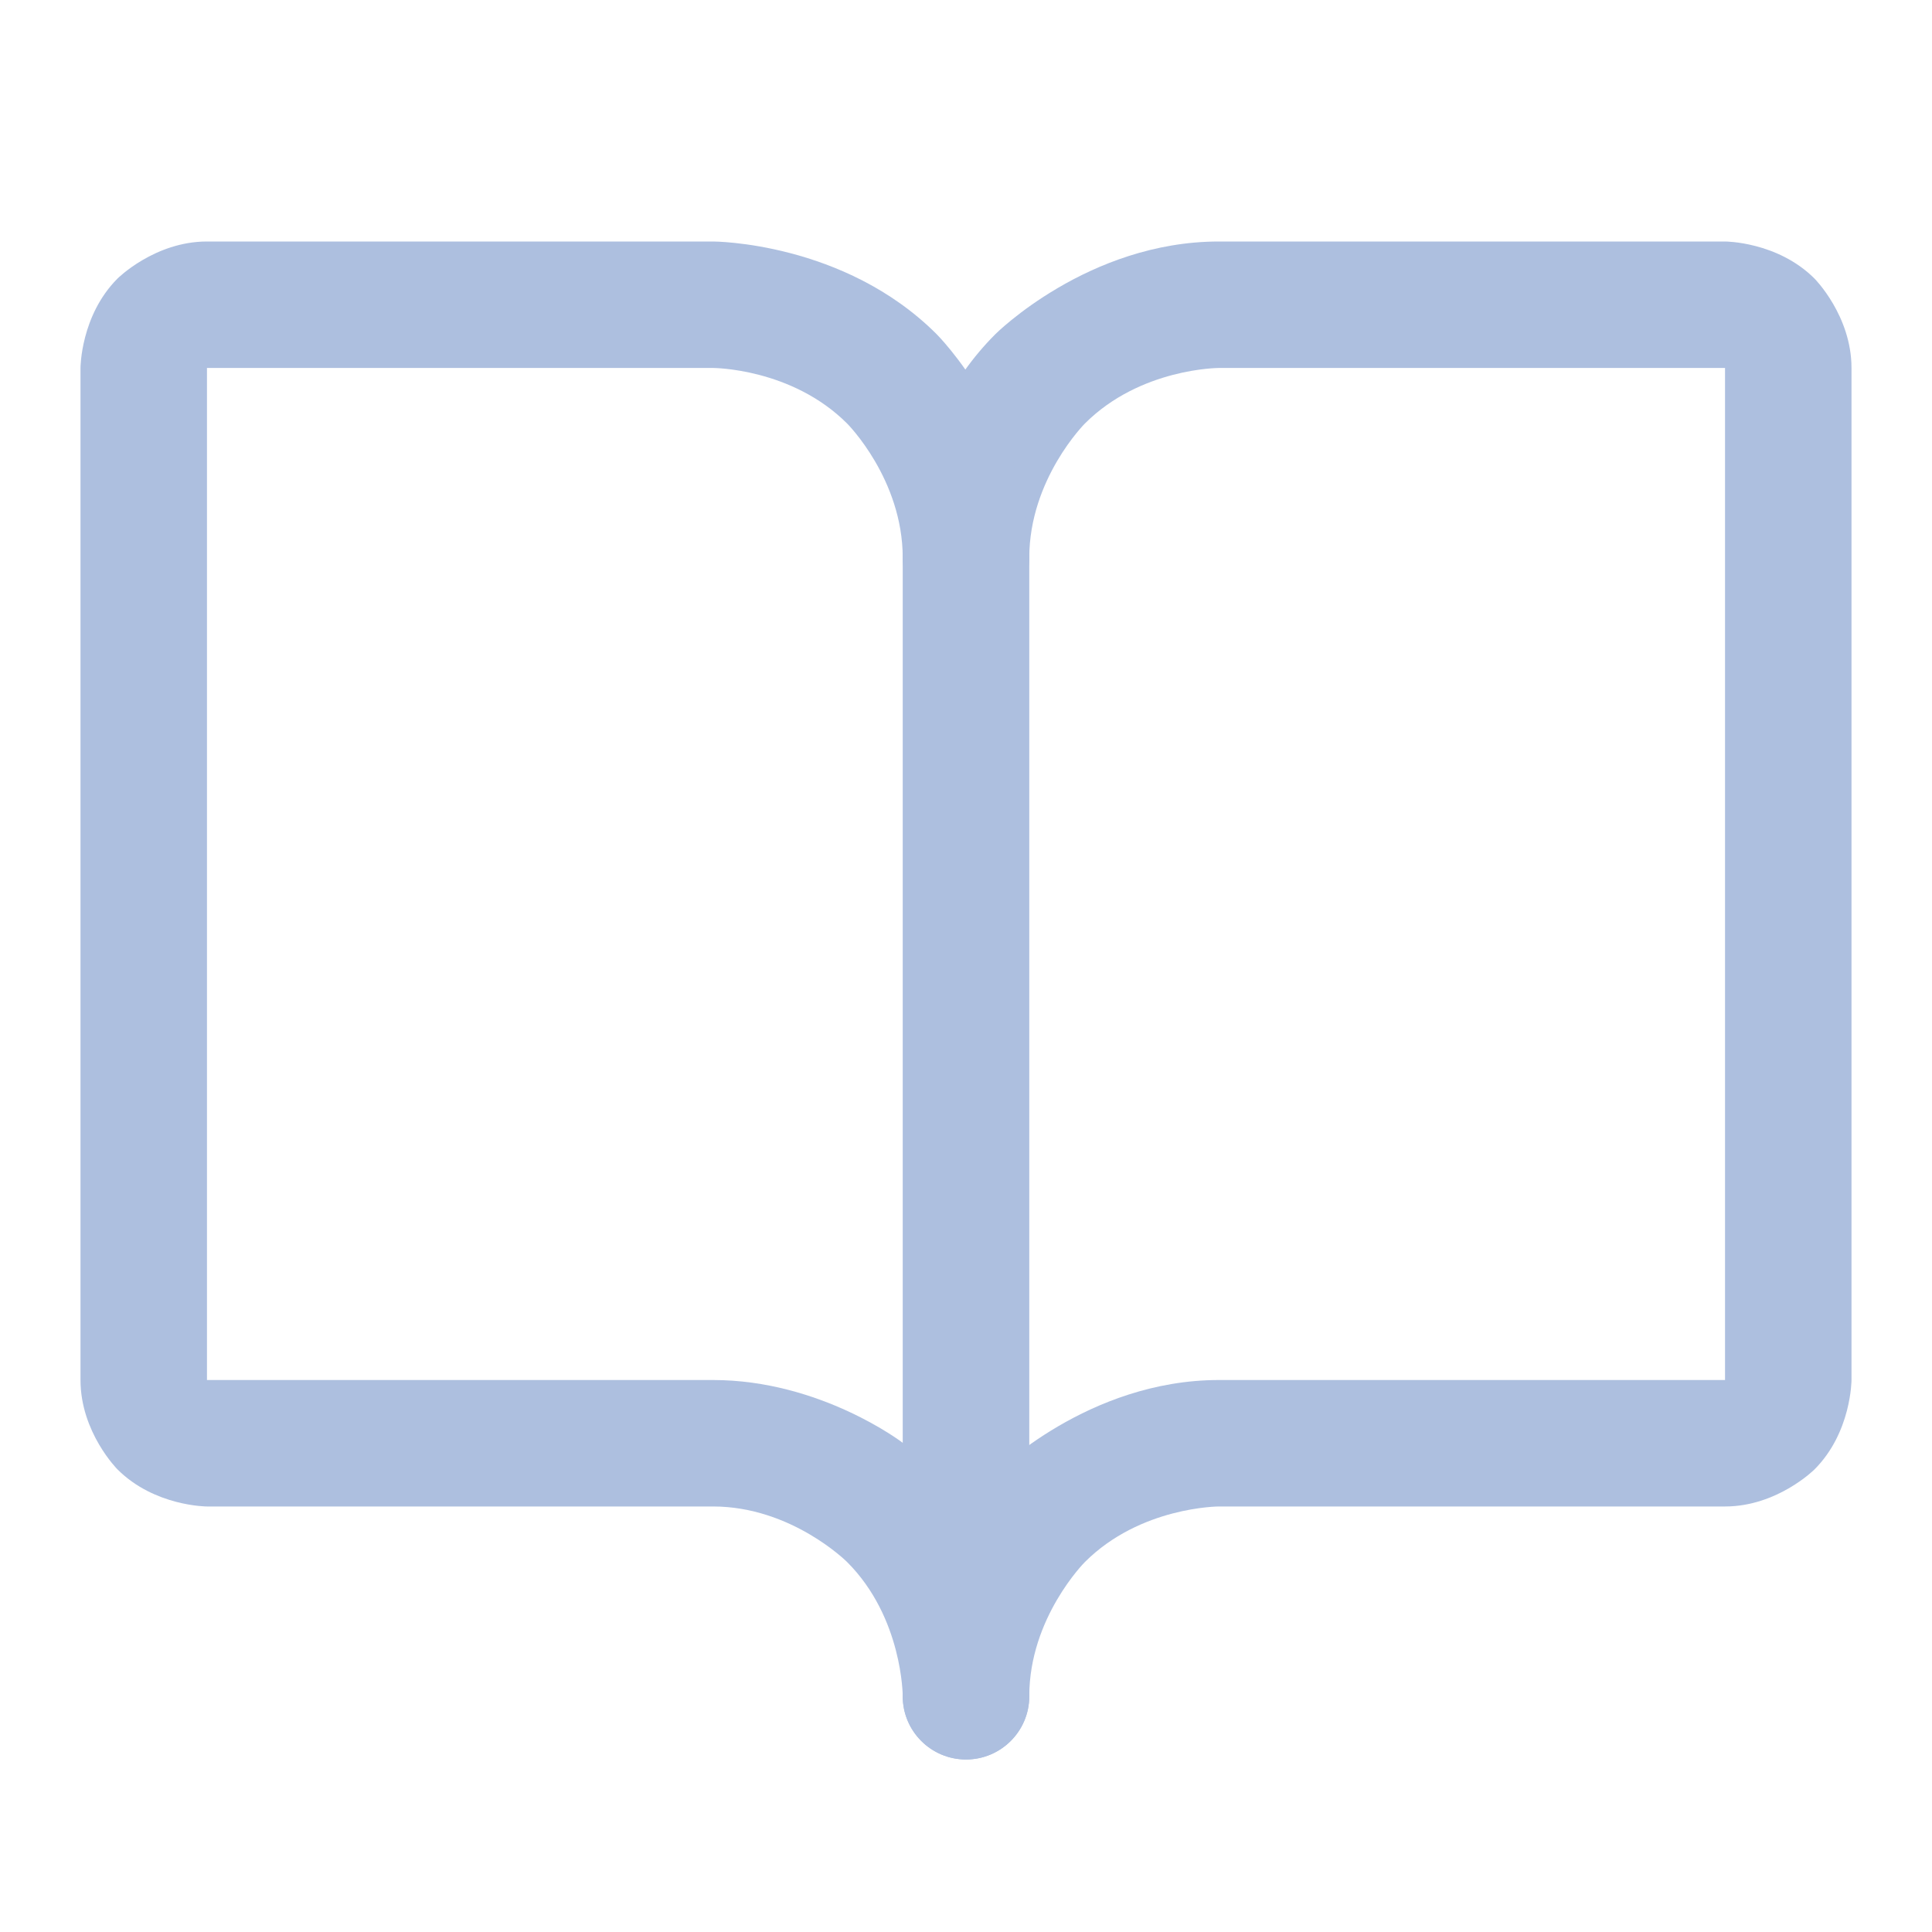
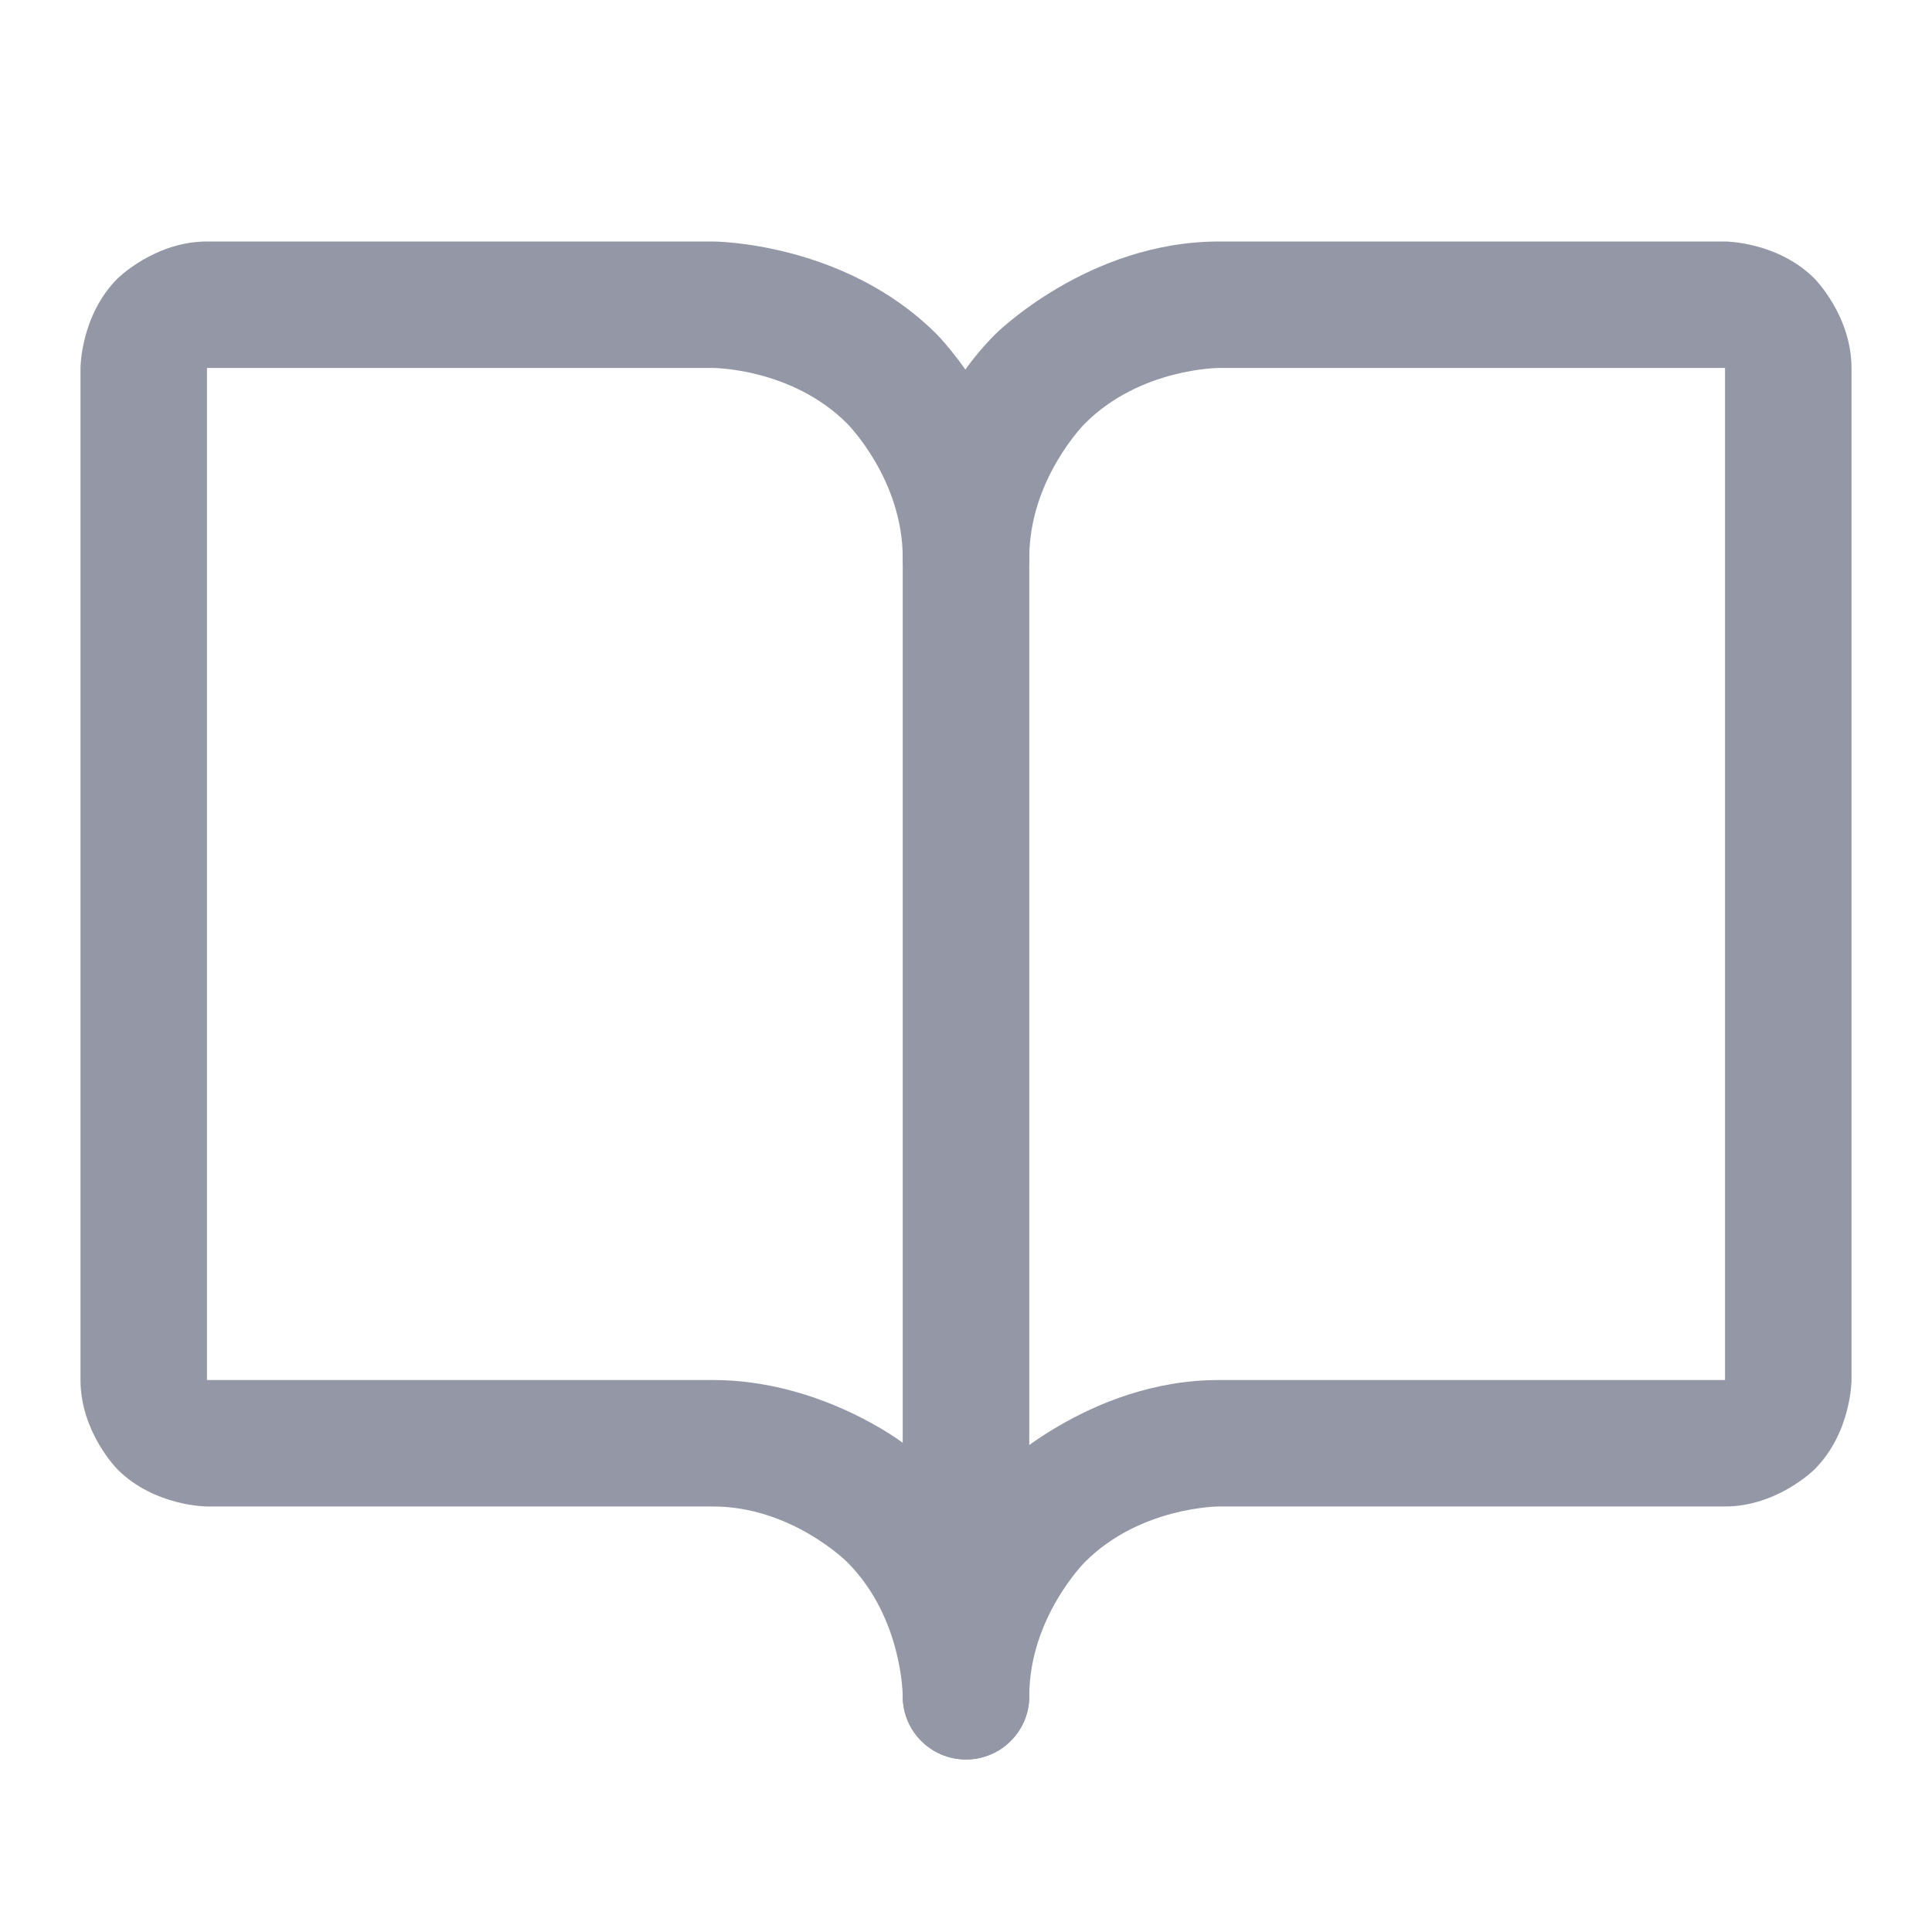
<svg xmlns="http://www.w3.org/2000/svg" width="24" height="24" viewBox="0 0 24 24" fill="none">
-   <path d="M12.365 18.294C11.214 19.444 11.214 21.071 11.214 21.071C11.214 21.505 11.566 21.857 12 21.857C12.434 21.857 12.786 21.505 12.786 21.071C12.786 20.095 13.476 19.405 13.476 19.405C14.166 18.714 15.143 18.714 15.143 18.714H21.429C22.079 18.714 22.54 18.254 22.54 18.254C23 17.794 23 17.143 23 17.143V4.571C23 3.921 22.54 3.46 22.54 3.46C22.079 3 21.429 3 21.429 3H15.143C13.516 3 12.365 4.151 12.365 4.151C11.214 5.301 11.214 6.929 11.214 6.929C11.214 7.363 11.566 7.714 12 7.714C12.208 7.714 12.408 7.632 12.556 7.484C12.703 7.337 12.786 7.137 12.786 6.929C12.786 5.952 13.476 5.262 13.476 5.262C14.166 4.571 15.143 4.571 15.143 4.571H21.429V17.143H15.143C13.516 17.143 12.365 18.294 12.365 18.294Z" fill="#ADBFDF" />
-   <path fill-rule="evenodd" clip-rule="evenodd" d="M1 4.571C1 4.571 1 3.921 1.46 3.46C1.46 3.46 1.921 3 2.571 3H8.857C8.857 3 10.484 3 11.635 4.151C11.635 4.151 12.786 5.301 12.786 6.929V21.071C12.786 21.505 12.434 21.857 12 21.857C11.566 21.857 11.214 21.505 11.214 21.071C11.214 21.071 11.214 20.095 10.524 19.405C10.524 19.405 9.834 18.714 8.857 18.714H2.571C2.571 18.714 1.921 18.714 1.46 18.254C1.46 18.254 1 17.794 1 17.143V4.571ZM11.214 6.929V17.923C11.214 17.923 10.197 17.143 8.857 17.143H2.571V4.571H8.857C8.857 4.571 9.834 4.571 10.524 5.262C10.524 5.262 11.214 5.952 11.214 6.929Z" fill="#ADBFDF" />
+   <path d="M12.365 18.294C11.214 19.444 11.214 21.071 11.214 21.071C11.214 21.505 11.566 21.857 12 21.857C12.434 21.857 12.786 21.505 12.786 21.071C12.786 20.095 13.476 19.405 13.476 19.405C14.166 18.714 15.143 18.714 15.143 18.714H21.429C22.079 18.714 22.54 18.254 22.54 18.254C23 17.794 23 17.143 23 17.143V4.571C23 3.921 22.54 3.46 22.54 3.46C22.079 3 21.429 3 21.429 3H15.143C13.516 3 12.365 4.151 12.365 4.151C11.214 5.301 11.214 6.929 11.214 6.929C11.214 7.363 11.566 7.714 12 7.714C12.208 7.714 12.408 7.632 12.556 7.484C12.703 7.337 12.786 7.137 12.786 6.929C12.786 5.952 13.476 5.262 13.476 5.262C14.166 4.571 15.143 4.571 15.143 4.571H21.429V17.143H15.143C13.516 17.143 12.365 18.294 12.365 18.294Z" fill="#9397A6" />
+   <path fill-rule="evenodd" clip-rule="evenodd" d="M1 4.571C1 4.571 1 3.921 1.46 3.46C1.46 3.46 1.921 3 2.571 3H8.857C8.857 3 10.484 3 11.635 4.151C11.635 4.151 12.786 5.301 12.786 6.929V21.071C12.786 21.505 12.434 21.857 12 21.857C11.566 21.857 11.214 21.505 11.214 21.071C11.214 21.071 11.214 20.095 10.524 19.405C10.524 19.405 9.834 18.714 8.857 18.714H2.571C2.571 18.714 1.921 18.714 1.46 18.254C1.46 18.254 1 17.794 1 17.143V4.571ZM11.214 6.929V17.923C11.214 17.923 10.197 17.143 8.857 17.143H2.571V4.571H8.857C8.857 4.571 9.834 4.571 10.524 5.262C10.524 5.262 11.214 5.952 11.214 6.929Z" fill="#9397A6" />
</svg>
